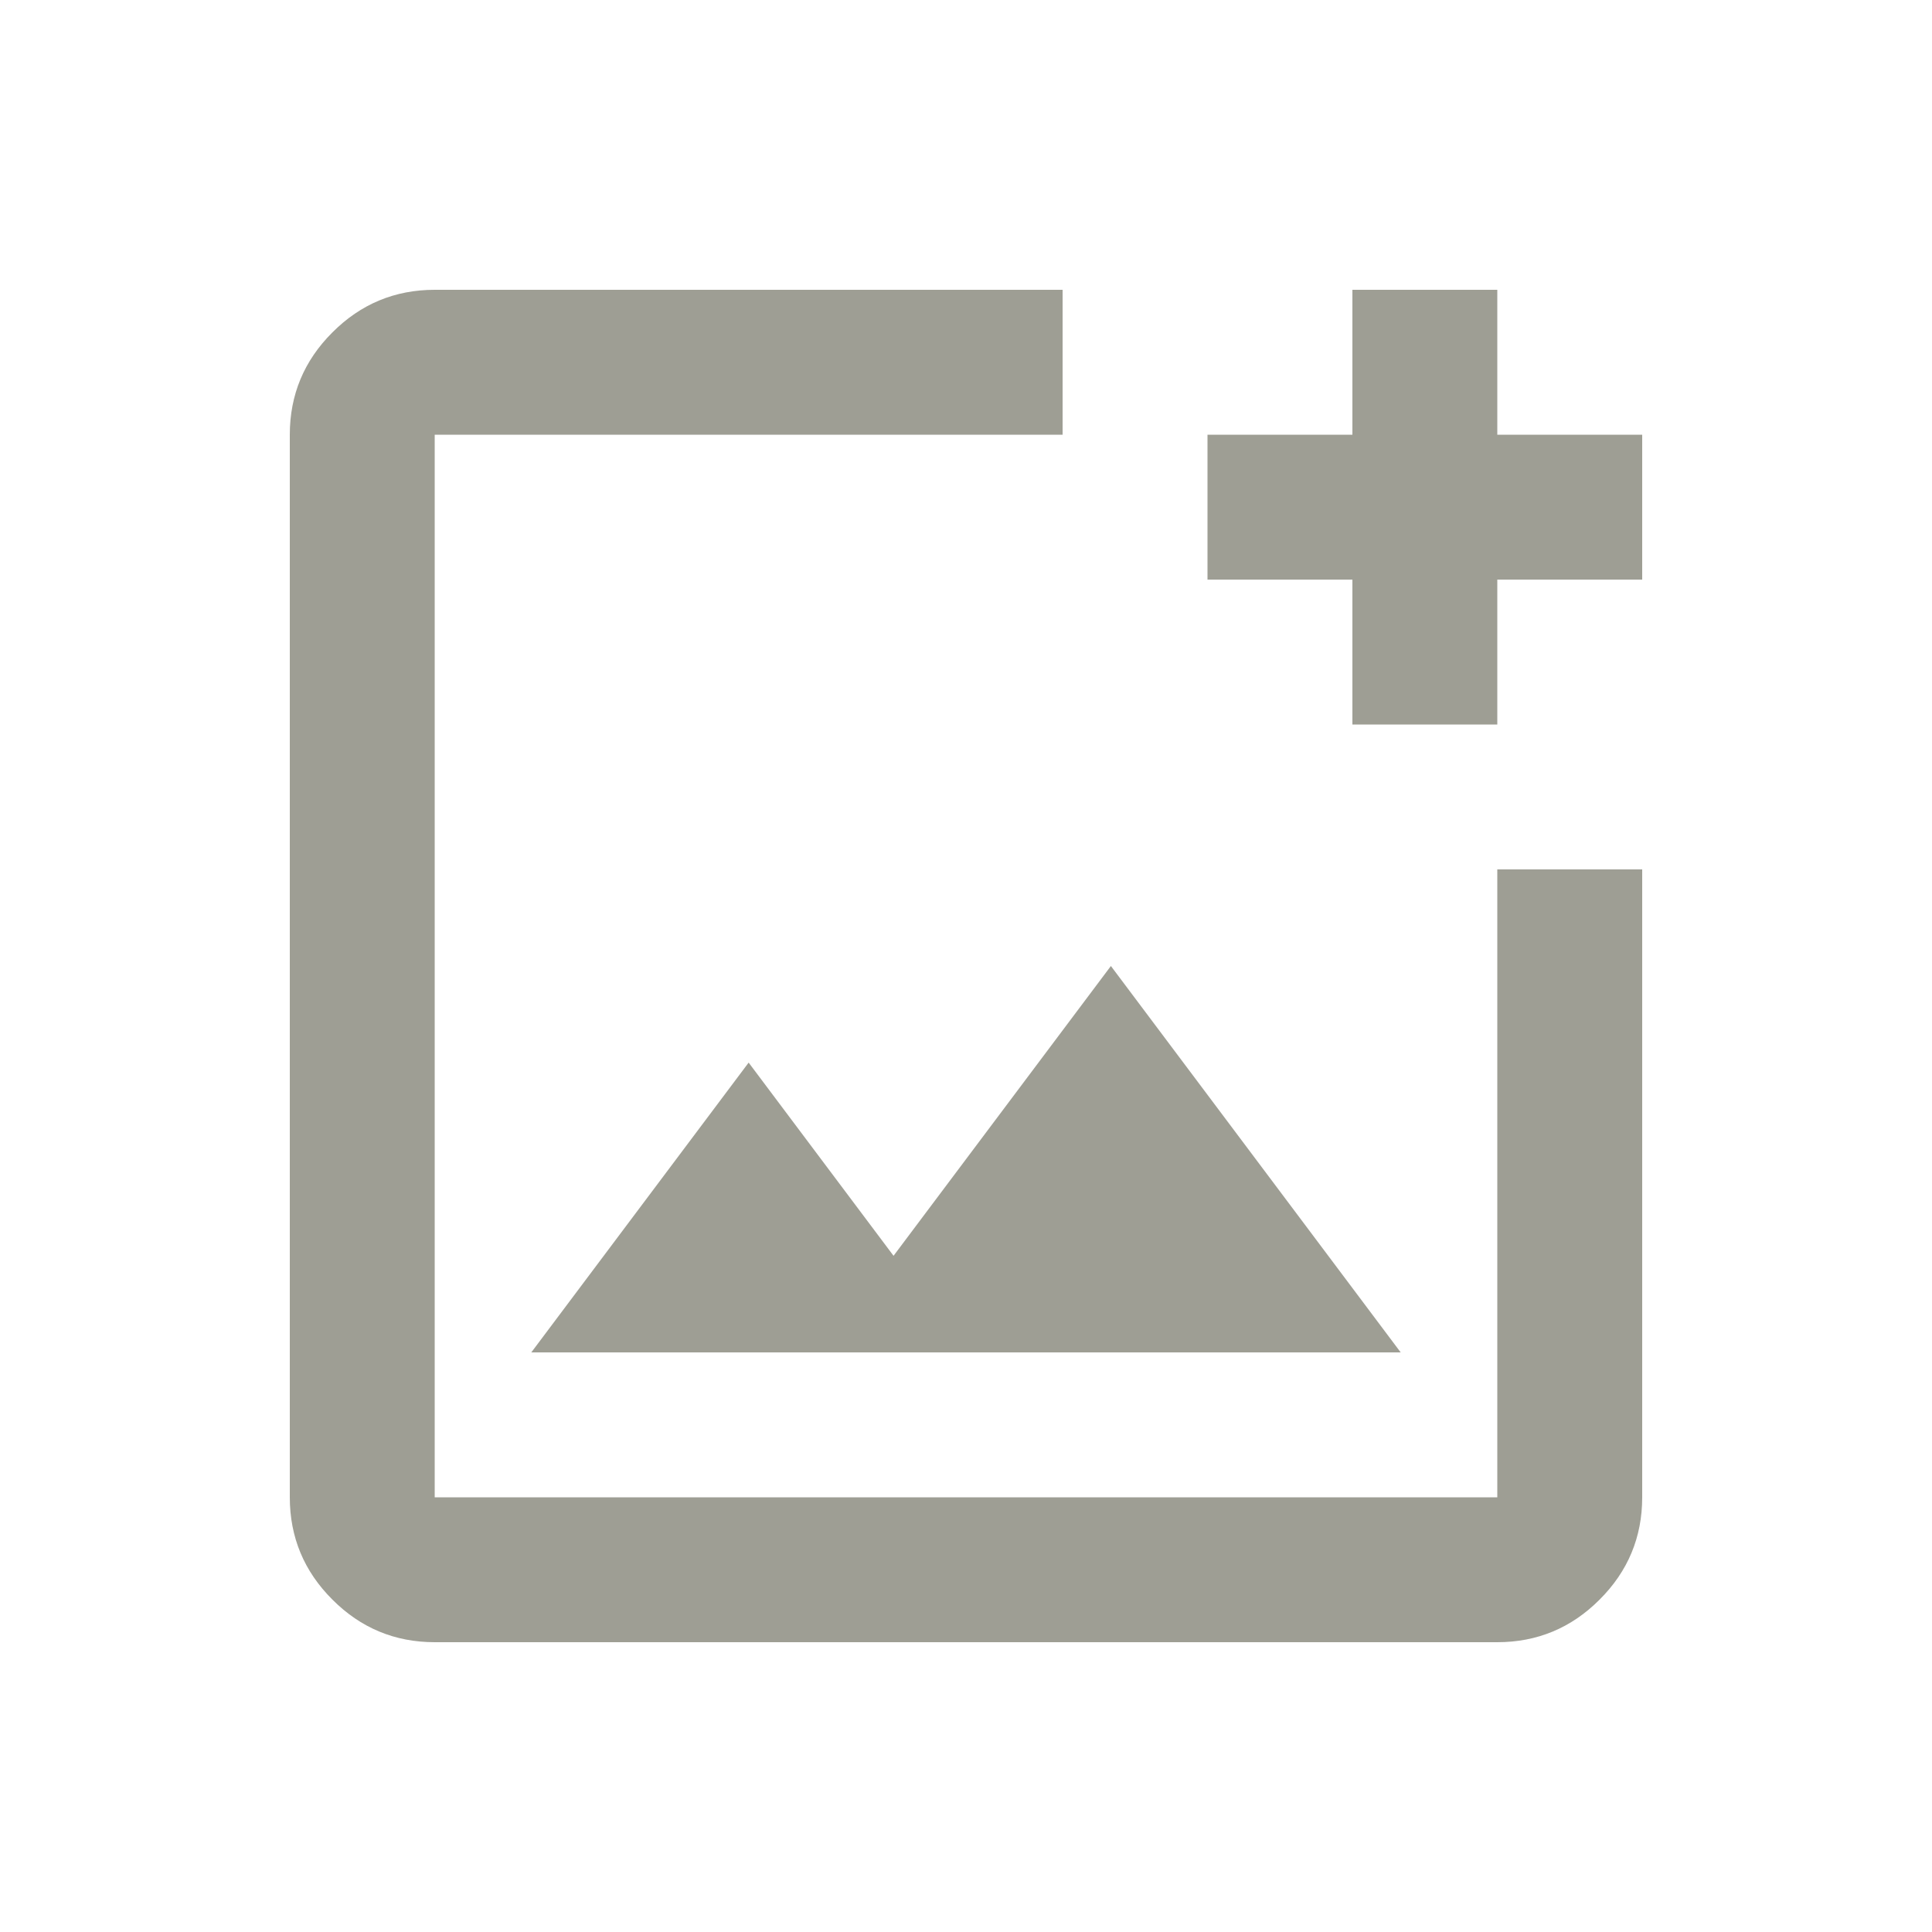
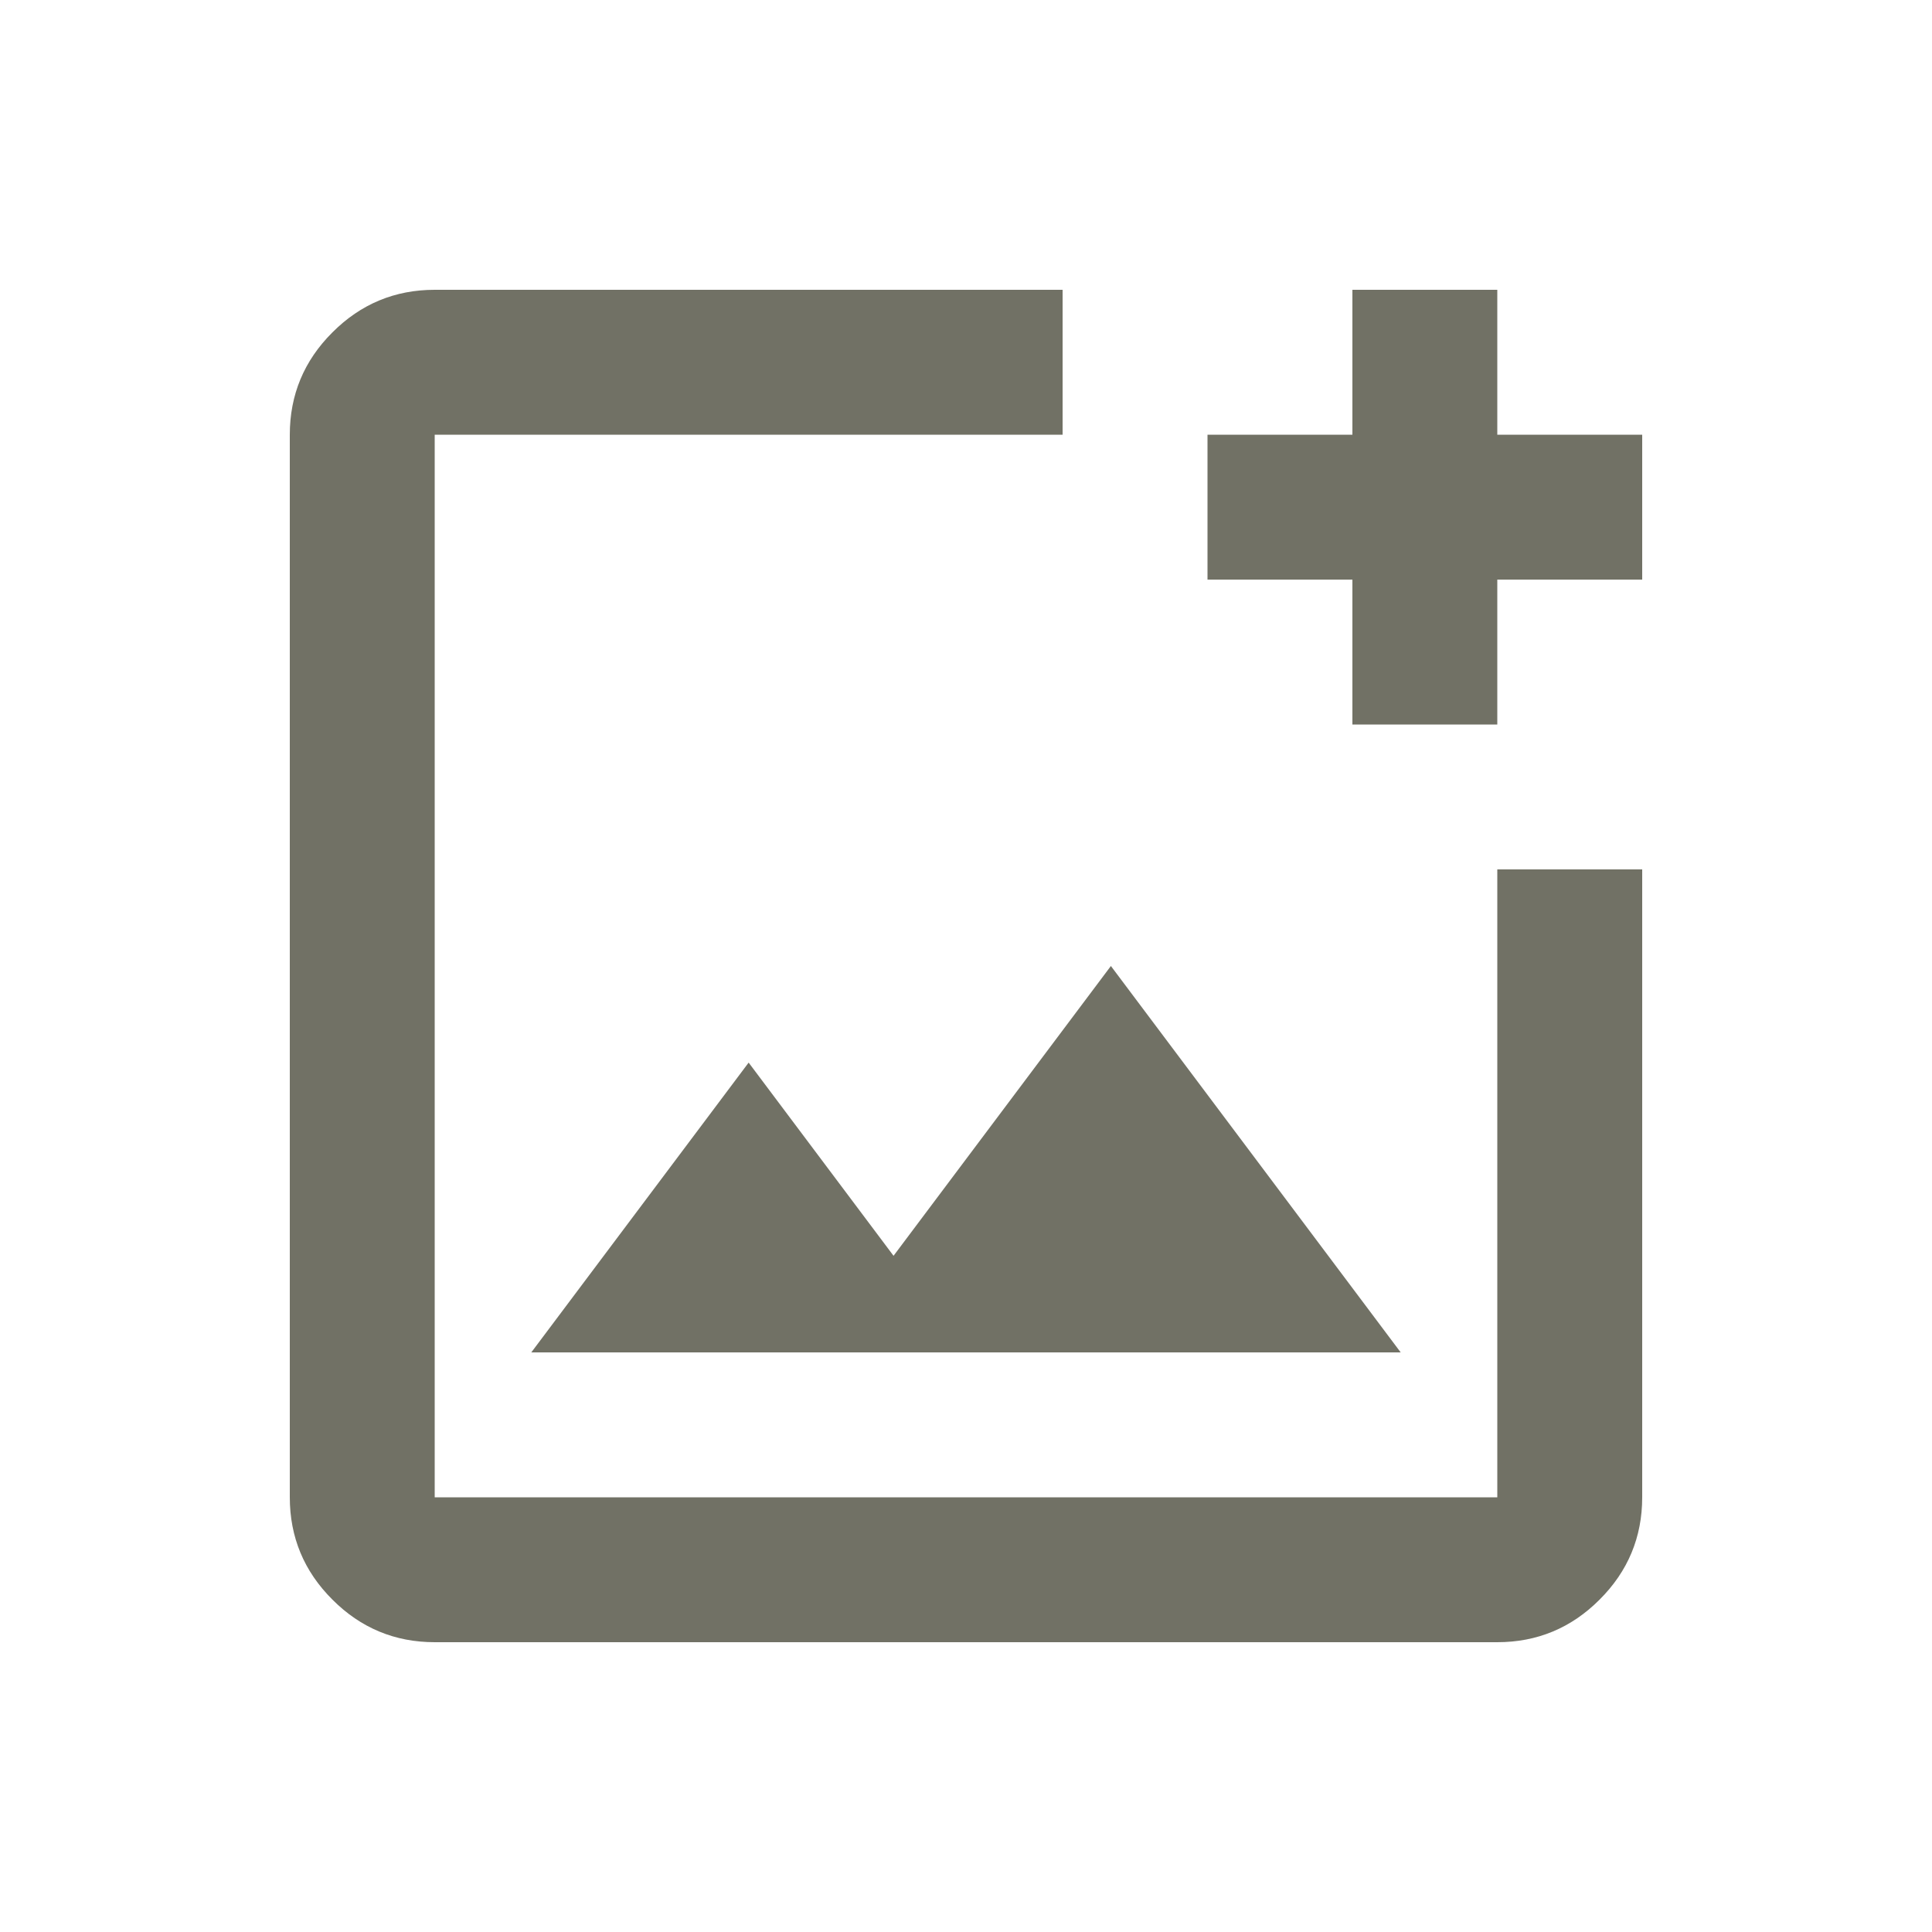
<svg xmlns="http://www.w3.org/2000/svg" preserveAspectRatio="none" overflow="visible" style="display: block;" width="20" height="20" viewBox="0 0 20 20" fill="none">
  <g id="add_photo_alternate">
    <mask id="mask0_0_10" style="mask-type:alpha" maskUnits="userSpaceOnUse" x="0" y="0" width="20" height="20">
      <rect id="Bounding box" width="20" height="20" fill="#D9D9D9" />
    </mask>
    <g mask="url(#mask0_0_10)">
-       <path id="add_photo_alternate_2" d="M4.5 17C4.088 17 3.734 16.853 3.441 16.559C3.147 16.266 3 15.912 3 15.5V4.5C3 4.088 3.147 3.734 3.441 3.441C3.734 3.147 4.088 3 4.5 3H11V4.5H4.5V15.5H15.5V9H17V15.5C17 15.912 16.853 16.266 16.559 16.559C16.266 16.853 15.912 17 15.5 17H4.5ZM5.5 14H14.5L11.5 10L9.25 13L7.75 11L5.5 14ZM14 7.5V6H12.5V4.5H14V3H15.5V4.5H17V6H15.5V7.5H14Z" fill="#9E9E94" />
+       <path id="add_photo_alternate_2" d="M4.5 17C4.088 17 3.734 16.853 3.441 16.559C3.147 16.266 3 15.912 3 15.5V4.5C3 4.088 3.147 3.734 3.441 3.441C3.734 3.147 4.088 3 4.5 3H11V4.5H4.5V15.5H15.5V9H17V15.5C17 15.912 16.853 16.266 16.559 16.559C16.266 16.853 15.912 17 15.5 17H4.5ZM5.5 14H14.5L11.5 10L9.25 13L7.75 11L5.5 14ZM14 7.5V6H12.5V4.5H14V3H15.5V4.5H17V6H15.5V7.5H14Z" fill="#717165" />
    </g>
  </g>
</svg>
